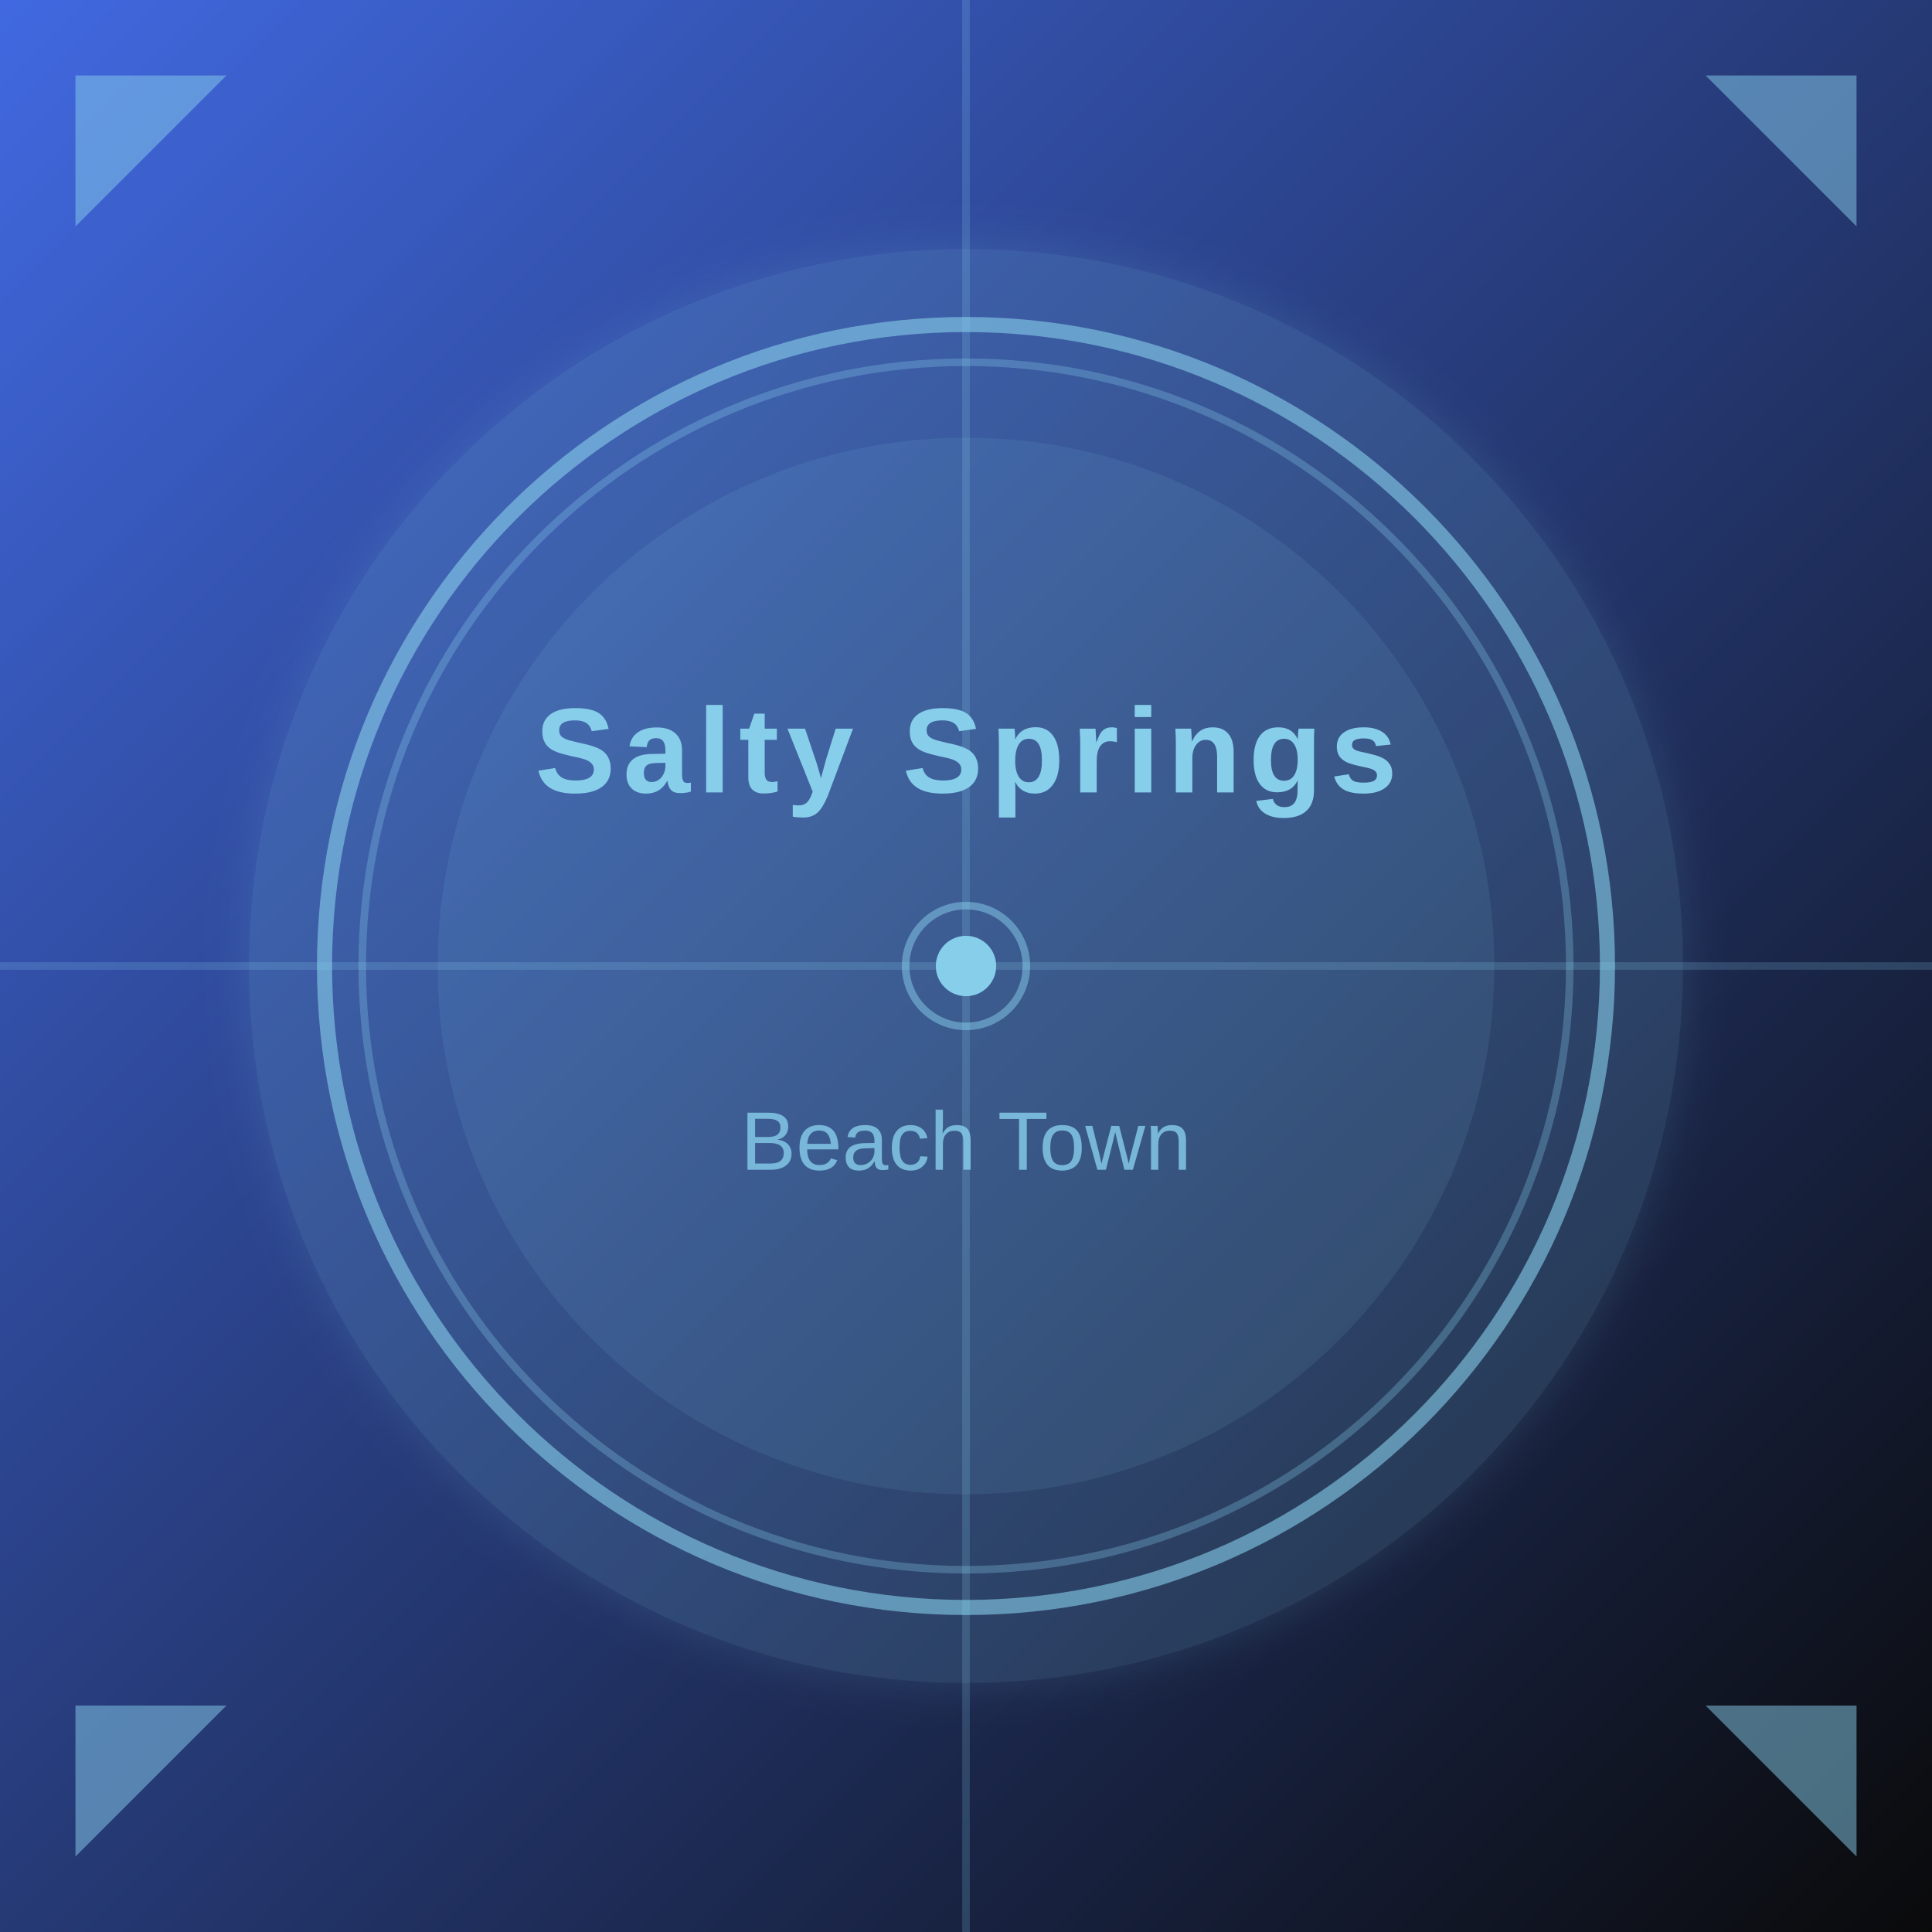
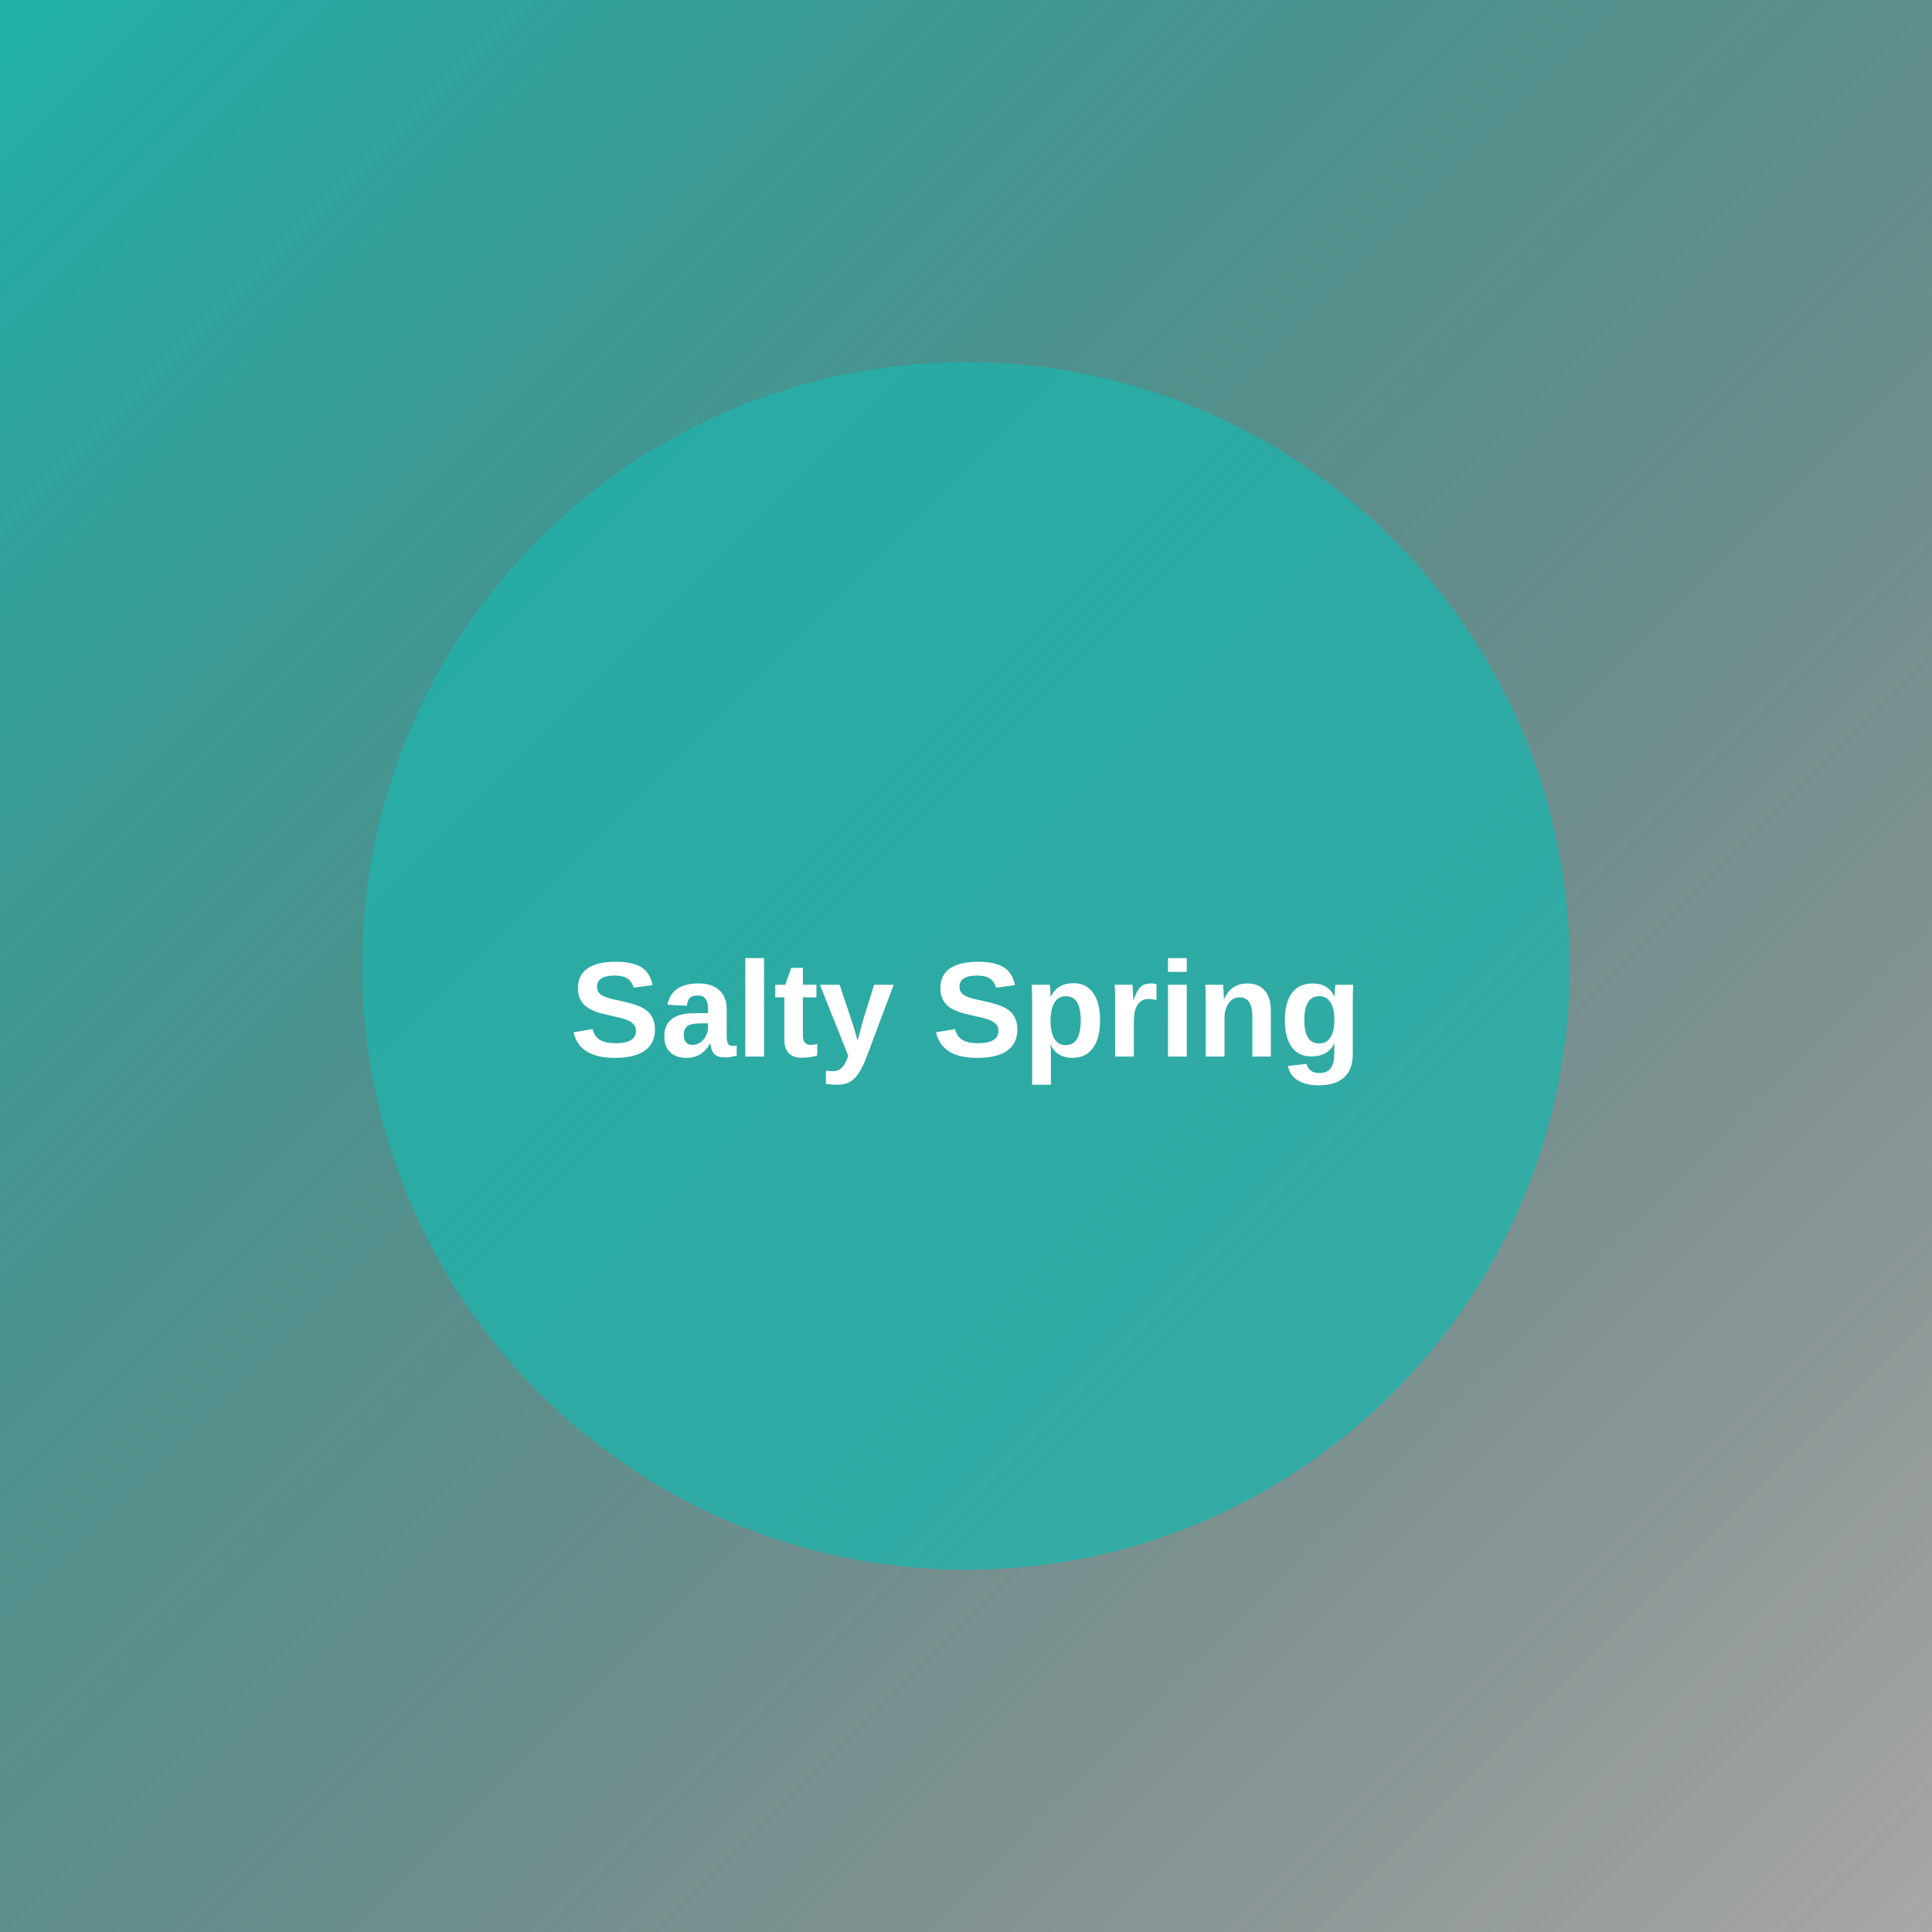
<svg xmlns="http://www.w3.org/2000/svg" width="256" height="256">
  <defs>
-     <linearGradient id="grad" x1="0%" y1="0%" x2="100%" y2="100%">
-       <stop offset="0%" style="stop-color:#4169E1;stop-opacity:1" />
-       <stop offset="100%" style="stop-color:#0a0a0a;stop-opacity:1" />
+     <linearGradient id="grad-salty-springs.svg" x1="0%" y1="0%" x2="100%" y2="100%">
+       <stop offset="0%" style="stop-color:#20B2AA;stop-opacity:1" />
+       <stop offset="100%" style="stop-color:#000000;stop-opacity:0.3" />
    </linearGradient>
-     <filter id="glow">
-       <feGaussianBlur stdDeviation="3" result="coloredBlur" />
-       <feMerge>
-         <feMergeNode in="coloredBlur" />
-         <feMergeNode in="SourceGraphic" />
-       </feMerge>
-     </filter>
  </defs>
-   <rect width="256" height="256" fill="url(#grad)" />
-   <line x1="0" y1="128" x2="256" y2="128" stroke="#87CEEB" stroke-width="1" opacity="0.2" />
-   <line x1="128" y1="0" x2="128" y2="256" stroke="#87CEEB" stroke-width="1" opacity="0.2" />
-   <circle cx="128" cy="128" r="95" fill="#87CEEB" opacity="0.15" filter="url(#glow)" />
-   <circle cx="128" cy="128" r="85" fill="none" stroke="#87CEEB" stroke-width="2" opacity="0.6" />
-   <circle cx="128" cy="128" r="80" fill="none" stroke="#87CEEB" stroke-width="1" opacity="0.3" />
-   <circle cx="128" cy="128" r="70" fill="#87CEEB" opacity="0.1" />
-   <text x="128" y="105" font-family="Arial, sans-serif" font-size="16" font-weight="bold" text-anchor="middle" fill="#87CEEB" letter-spacing="1">Salty Springs</text>
-   <text x="128" y="155" font-family="Arial, sans-serif" font-size="11" text-anchor="middle" fill="#87CEEB" opacity="0.8">Beach Town</text>
-   <polygon points="10,10 30,10 10,30" fill="#87CEEB" opacity="0.5" />
-   <polygon points="246,10 226,10 246,30" fill="#87CEEB" opacity="0.5" />
-   <polygon points="10,246 30,226 10,226" fill="#87CEEB" opacity="0.5" />
-   <polygon points="246,246 226,226 246,226" fill="#87CEEB" opacity="0.5" />
-   <circle cx="128" cy="128" r="4" fill="#87CEEB" />
-   <circle cx="128" cy="128" r="8" fill="none" stroke="#87CEEB" stroke-width="1" opacity="0.5" />
+   <rect width="256" height="256" fill="url(#grad-salty-springs.svg)" />
+   <circle cx="128" cy="128" r="80" fill="#20B2AA" opacity="0.8" />
+   <text x="128" y="140" font-size="18" font-weight="bold" text-anchor="middle" fill="white" font-family="Arial">
+     Salty Spring
+   </text>
</svg>
